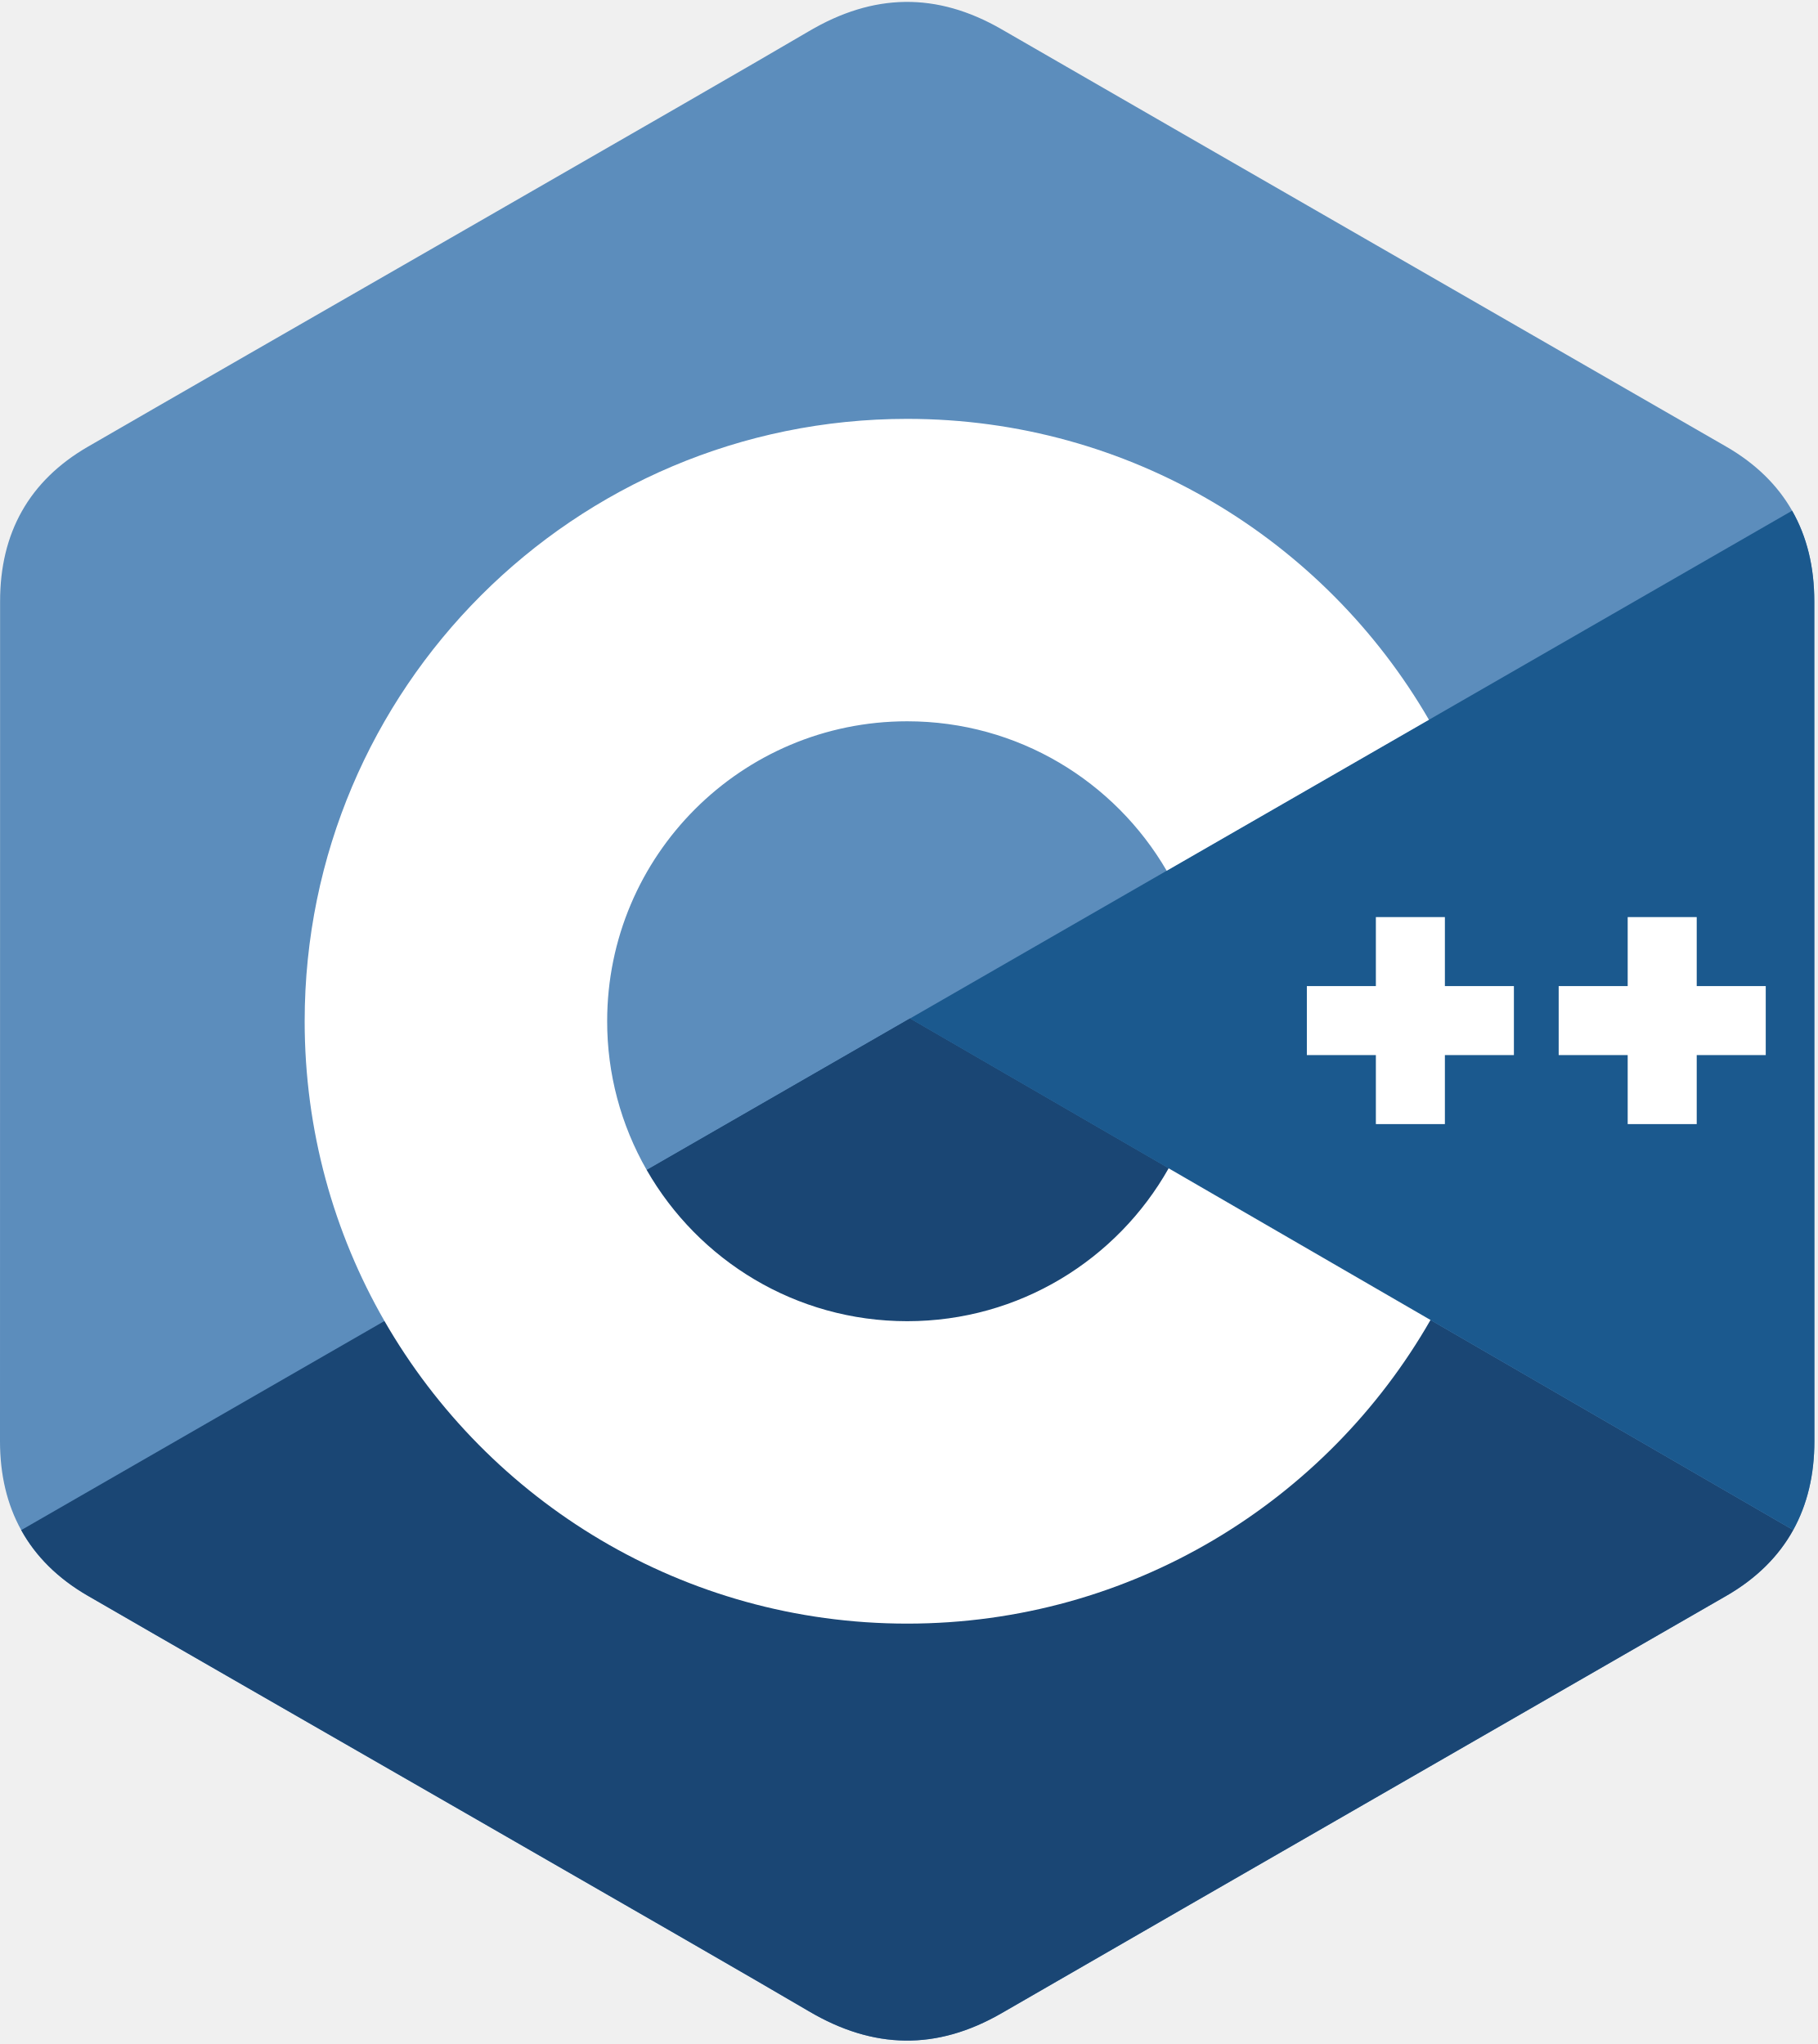
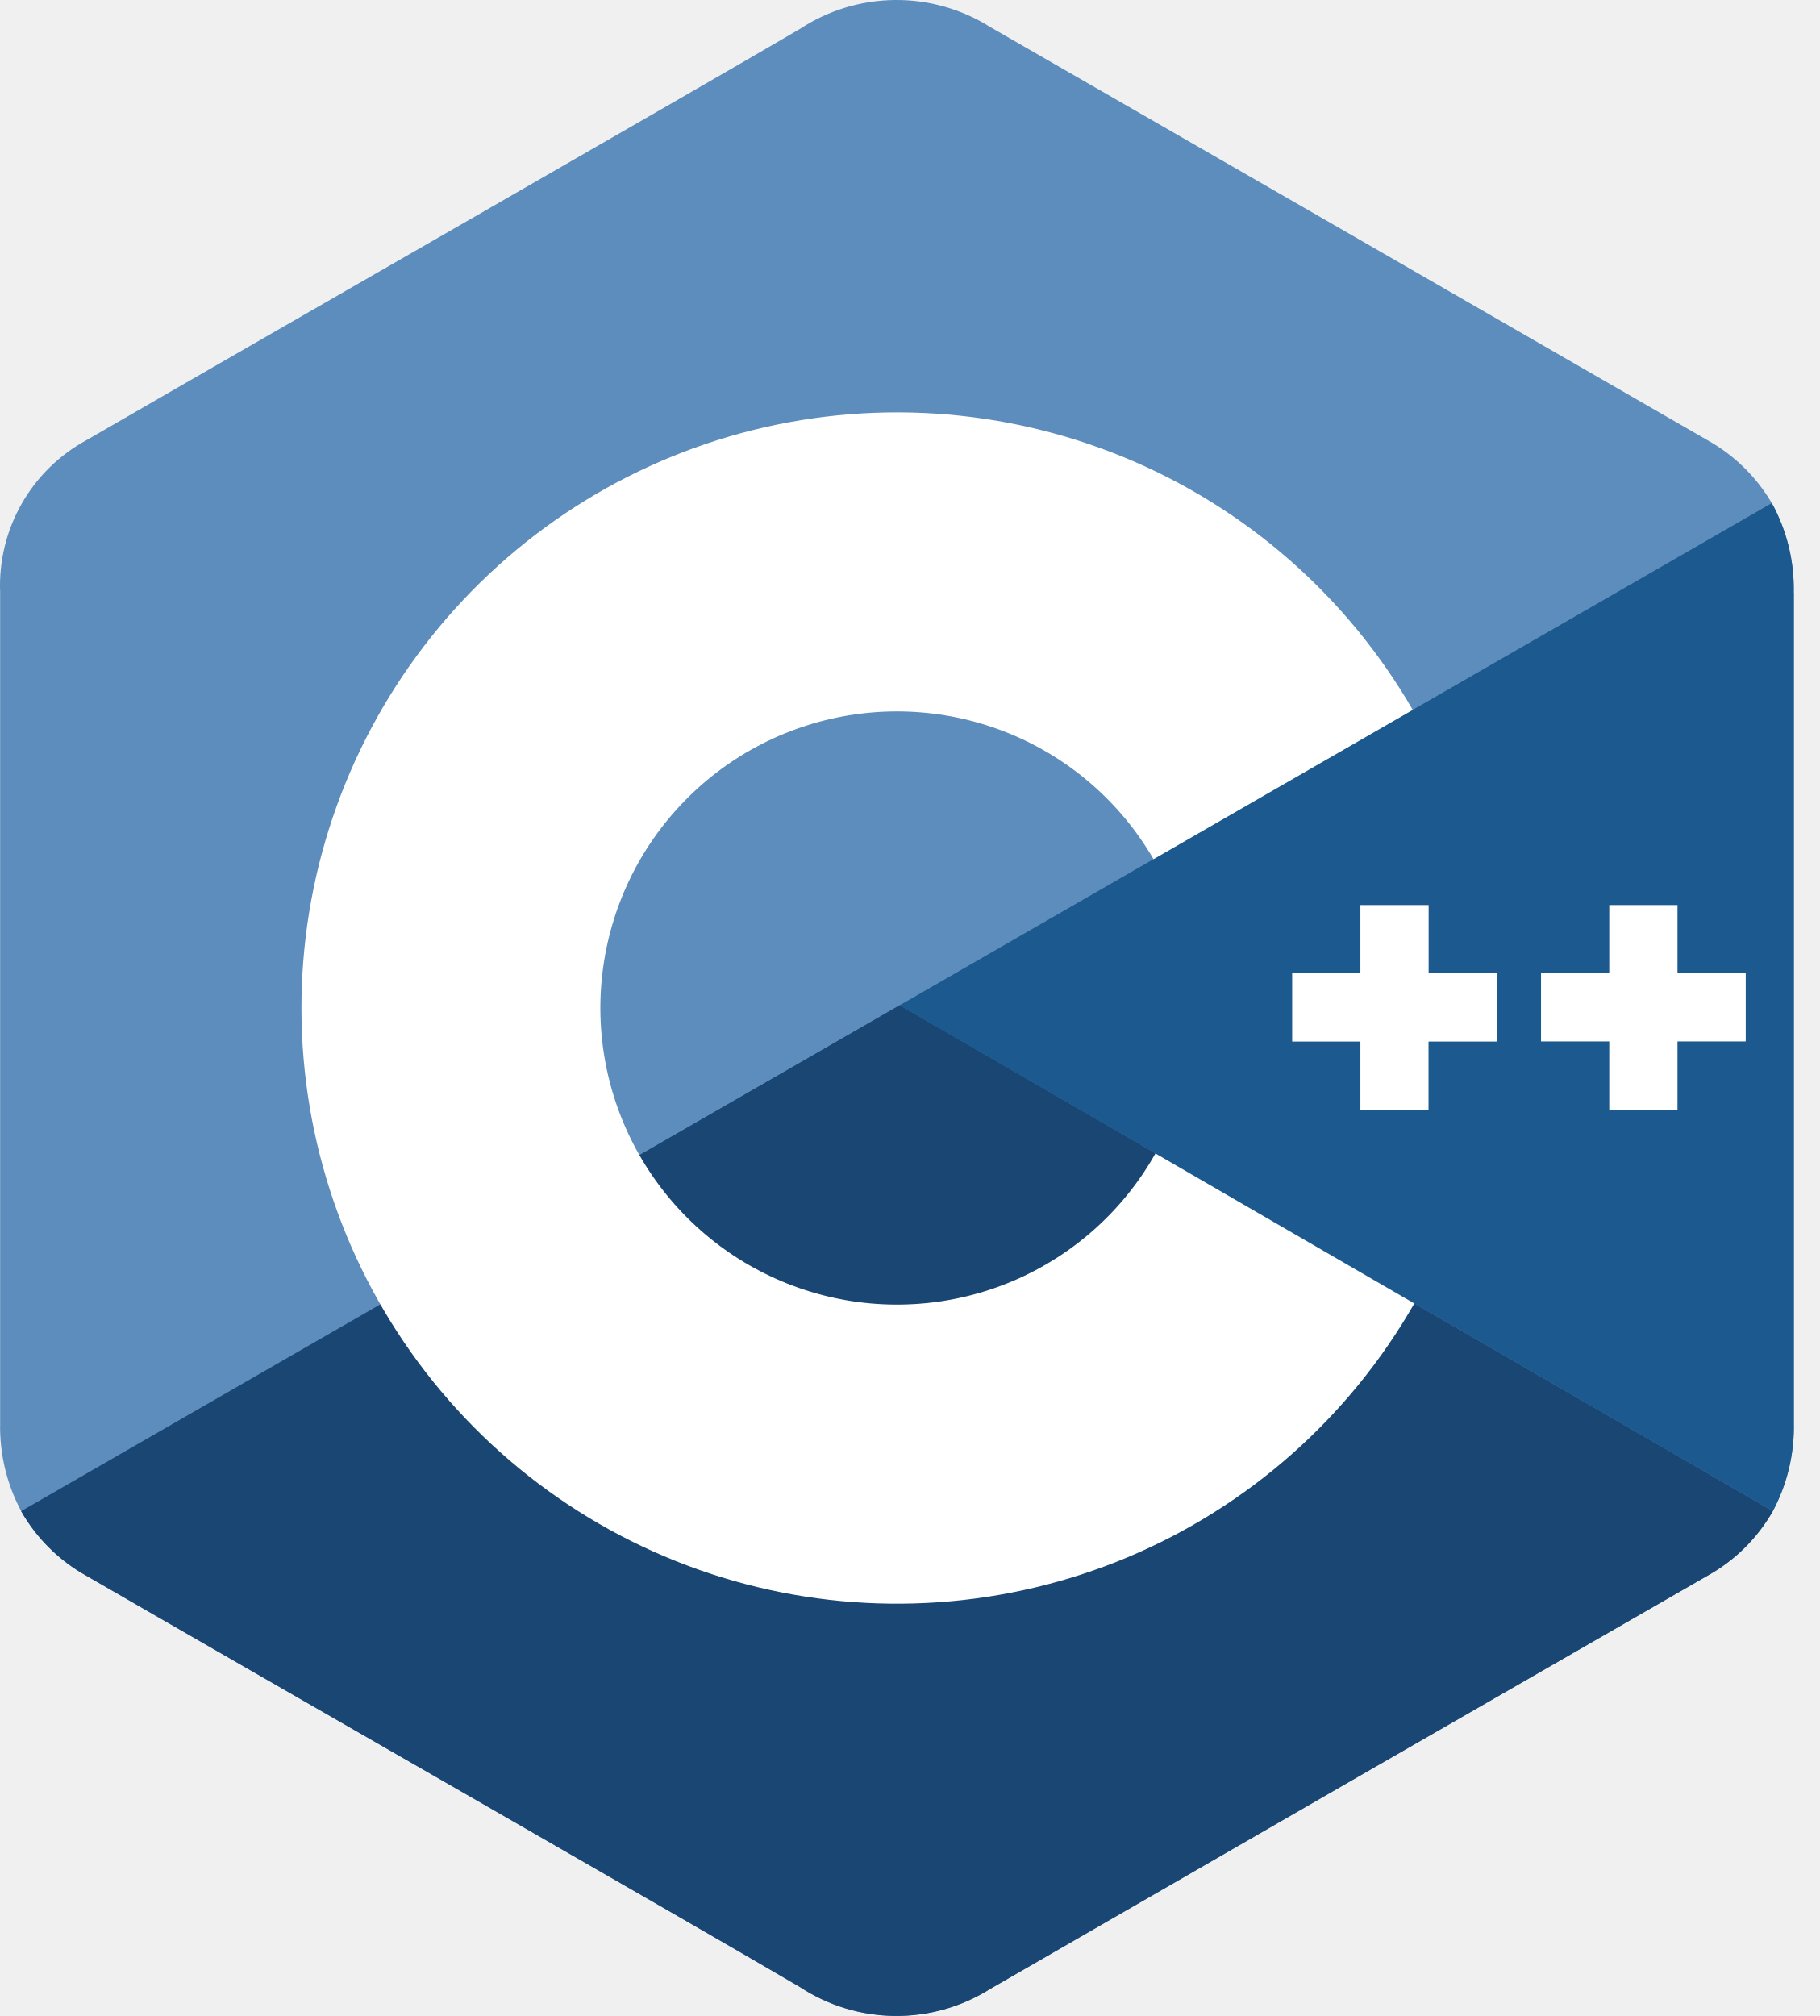
- <svg xmlns="http://www.w3.org/2000/svg" viewBox="0 0 256 288" preserveAspectRatio="xMinYMin meet">
-   <path d="M255.569 84.72c-.002-4.83-1.035-9.098-3.124-12.761-2.052-3.602-5.125-6.621-9.247-9.008-34.025-19.619-68.083-39.178-102.097-58.817-9.17-5.294-18.061-5.101-27.163.269C100.395 12.39 32.59 51.237 12.385 62.94 4.064 67.757.015 75.129.013 84.711 0 124.166.013 163.62 0 203.076c.002 4.724.991 8.909 2.988 12.517 2.053 3.711 5.169 6.813 9.386 9.254 20.206 11.703 88.02 50.547 101.56 58.536 9.106 5.373 17.997 5.565 27.17.269 34.015-19.64 68.075-39.198 102.105-58.817 4.217-2.44 7.333-5.544 9.386-9.252 1.994-3.608 2.985-7.793 2.987-12.518 0 0 0-78.889-.013-118.345" fill="#5C8DBC" />
-   <path d="M128.182 143.509L2.988 215.593c2.053 3.711 5.169 6.813 9.386 9.254 20.206 11.703 88.02 50.547 101.56 58.536 9.106 5.373 17.997 5.565 27.17.269 34.015-19.64 68.075-39.198 102.105-58.817 4.217-2.44 7.333-5.544 9.386-9.252l-124.413-72.074" fill="#1A4674" />
-   <path d="M91.101 164.861c7.285 12.718 20.98 21.296 36.69 21.296 15.807 0 29.58-8.687 36.828-21.541l-36.437-21.107-37.081 21.352" fill="#1A4674" />
-   <path d="M255.569 84.72c-.002-4.83-1.035-9.098-3.124-12.761l-124.263 71.55 124.413 72.074c1.994-3.608 2.985-7.793 2.987-12.518 0 0 0-78.889-.013-118.345" fill="#1B598E" />
-   <path d="M248.728 148.661h-9.722v9.724h-9.724v-9.724h-9.721v-9.721h9.721v-9.722h9.724v9.722h9.722v9.721M213.253 148.661h-9.721v9.724h-9.722v-9.724h-9.722v-9.721h9.722v-9.722h9.722v9.722h9.721v9.721" fill="#FFF" />
-   <path d="M164.619 164.616c-7.248 12.854-21.021 21.541-36.828 21.541-15.71 0-29.405-8.578-36.69-21.296a42.062 42.062 0 0 1-5.574-20.968c0-23.341 18.923-42.263 42.264-42.263 15.609 0 29.232 8.471 36.553 21.059l36.941-21.272c-14.683-25.346-42.096-42.398-73.494-42.398-46.876 0-84.875 38-84.875 84.874 0 15.378 4.091 29.799 11.241 42.238 14.646 25.48 42.137 42.637 73.634 42.637 31.555 0 59.089-17.226 73.714-42.781l-36.886-21.371" fill="#FFF" />
+ <svg xmlns="http://www.w3.org/2000/svg" width="65" height="72" viewBox="0 0 65 72" fill="none">
+   <path d="M64.063 21.168C64.088 20.051 63.818 18.947 63.28 17.968C62.724 17.021 61.923 16.241 60.962 15.71C52.434 10.791 43.904 5.878 35.372 0.969C34.351 0.325 33.166 -0.012 31.958 0C30.751 0.012 29.572 0.372 28.564 1.036C25.164 3.036 8.174 12.775 3.11 15.708C2.133 16.234 1.324 17.025 0.775 17.989C0.226 18.953 -0.041 20.052 0.005 21.161V50.828C-0.018 51.921 0.24 53.001 0.754 53.965C1.309 54.941 2.123 55.744 3.105 56.287C8.17 59.22 25.167 68.957 28.561 70.959C29.57 71.624 30.748 71.983 31.956 71.995C33.164 72.007 34.35 71.671 35.371 71.026C43.898 66.103 52.43 61.189 60.965 56.283C61.948 55.741 62.762 54.939 63.318 53.964C63.832 52.999 64.09 51.919 64.067 50.826V21.167" fill="#5C8DBC" />
+   <path d="M32.134 35.903L0.754 53.971C1.31 54.946 2.125 55.749 3.107 56.291C8.172 59.224 25.169 68.961 28.563 70.963C29.572 71.628 30.751 71.987 31.959 71.999C33.166 72.011 34.352 71.675 35.373 71.03C43.902 66.107 52.433 61.193 60.966 56.287C61.949 55.745 62.763 54.943 63.319 53.968L32.134 35.903Z" fill="#1A4674" />
+   <path d="M22.838 41.255C23.768 42.882 25.112 44.233 26.733 45.17C28.355 46.108 30.196 46.599 32.07 46.593C33.943 46.586 35.781 46.083 37.397 45.135C39.012 44.187 40.347 42.827 41.265 41.194L32.132 35.904L22.838 41.255Z" fill="#1A4674" />
+   <path d="M64.064 21.168C64.089 20.051 63.819 18.948 63.281 17.968L32.134 35.903L63.318 53.968C63.832 53.004 64.09 51.923 64.067 50.83V21.167" fill="#1B598E" />
+   <path d="M62.349 37.194H59.912V39.631H57.475V37.194H55.038V34.761H57.475V32.324H59.912V34.761H62.349V37.198M53.457 37.198H51.02V39.635H48.587V37.198H46.15V34.761H48.587V32.324H51.024V34.761H53.463V37.198" fill="white" />
+   <path d="M41.267 41.194C40.122 43.23 38.336 44.83 36.186 45.746C34.037 46.661 31.646 46.841 29.384 46.256C27.122 45.671 25.117 44.356 23.681 42.513C22.245 40.671 21.458 38.406 21.442 36.07C21.427 33.734 22.184 31.458 23.596 29.597C25.008 27.736 26.996 26.394 29.25 25.78C31.503 25.166 33.897 25.314 36.058 26.201C38.219 27.088 40.026 28.665 41.198 30.685L50.457 25.353C48.111 21.296 44.491 18.126 40.159 16.338C35.827 14.549 31.026 14.241 26.501 15.461C21.976 16.681 17.98 19.361 15.135 23.086C12.289 26.81 10.754 31.369 10.766 36.056C10.778 40.743 12.337 45.295 15.202 49.004C18.067 52.714 22.076 55.373 26.608 56.57C31.139 57.767 35.939 57.433 40.261 55.622C44.584 53.811 48.188 50.623 50.512 46.553L41.267 41.196" fill="white" />
</svg>
